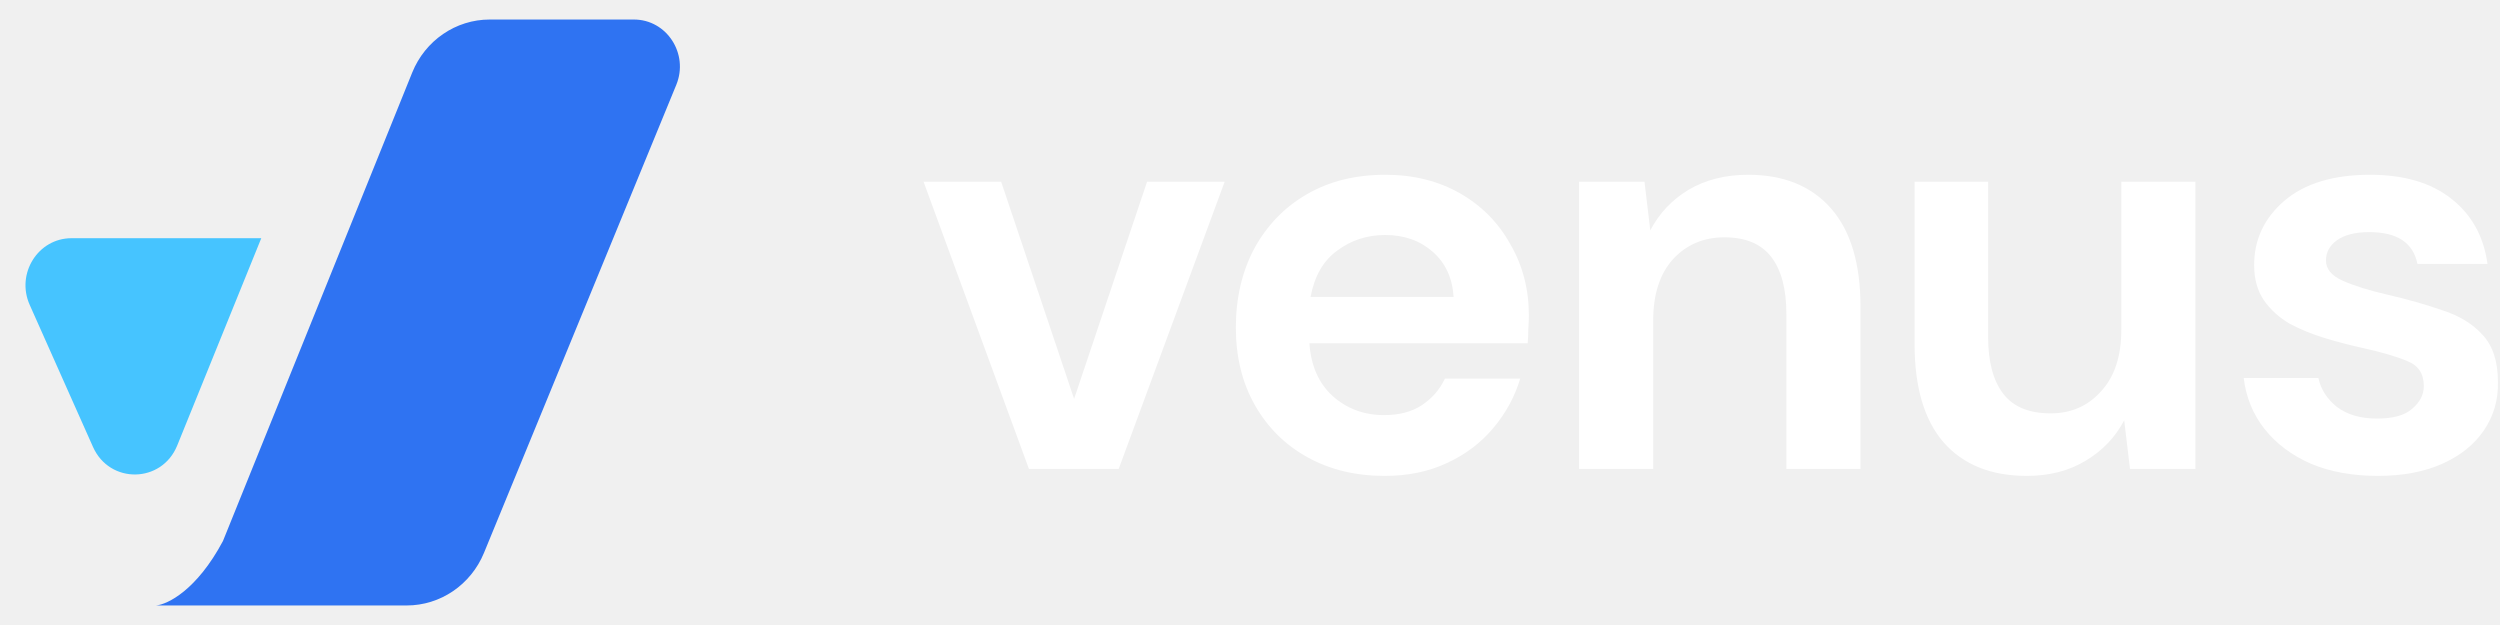
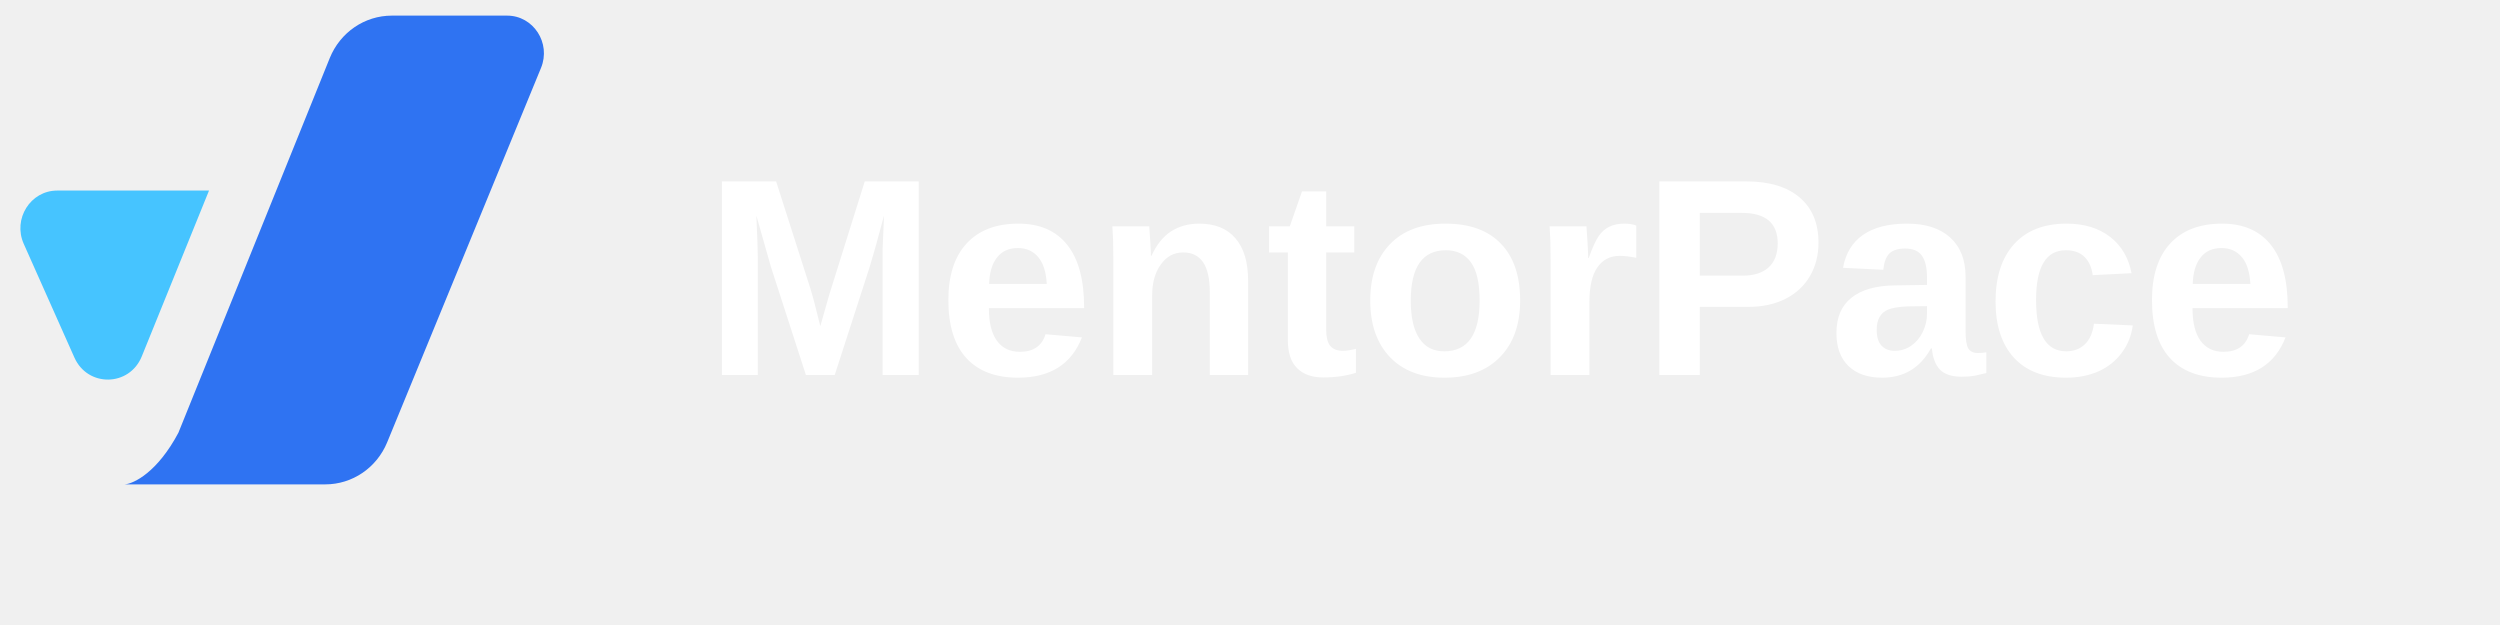
- <svg xmlns="http://www.w3.org/2000/svg" width="128" height="32" viewBox="0 0 128 32" fill="none">
-   <path d="M121.757 24.366C120.452 24.366 119.306 24.158 118.318 23.743C117.329 23.308 116.539 22.715 115.946 21.964C115.353 21.213 114.997 20.344 114.878 19.355H118.703C118.822 19.928 119.138 20.423 119.652 20.838C120.186 21.233 120.867 21.431 121.698 21.431C122.528 21.431 123.131 21.263 123.506 20.927C123.902 20.591 124.099 20.205 124.099 19.77C124.099 19.138 123.823 18.713 123.269 18.495C122.716 18.258 121.945 18.031 120.956 17.814C120.324 17.675 119.682 17.507 119.029 17.309C118.377 17.112 117.774 16.865 117.221 16.568C116.687 16.252 116.252 15.857 115.916 15.382C115.58 14.888 115.412 14.285 115.412 13.574C115.412 12.269 115.926 11.172 116.954 10.283C118.001 9.393 119.464 8.948 121.342 8.948C123.081 8.948 124.465 9.354 125.493 10.164C126.54 10.975 127.163 12.091 127.361 13.514H123.773C123.556 12.427 122.735 11.884 121.312 11.884C120.601 11.884 120.047 12.022 119.652 12.299C119.276 12.575 119.089 12.921 119.089 13.336C119.089 13.771 119.375 14.117 119.948 14.374C120.522 14.631 121.283 14.868 122.231 15.086C123.259 15.323 124.198 15.59 125.048 15.886C125.918 16.163 126.61 16.588 127.123 17.161C127.637 17.715 127.894 18.515 127.894 19.563C127.914 20.472 127.677 21.292 127.183 22.024C126.689 22.755 125.977 23.328 125.048 23.743C124.119 24.158 123.022 24.366 121.757 24.366Z" fill="#FFFFFF" />
-   <path d="M103.778 24.366C101.94 24.366 100.517 23.793 99.509 22.646C98.52 21.5 98.026 19.82 98.026 17.606V9.304H101.792V17.25C101.792 18.515 102.048 19.484 102.562 20.156C103.076 20.828 103.887 21.164 104.994 21.164C106.041 21.164 106.901 20.788 107.573 20.037C108.265 19.286 108.611 18.238 108.611 16.894V9.304H112.406V24.01H109.056L108.759 21.52C108.304 22.389 107.642 23.081 106.773 23.595C105.923 24.109 104.924 24.366 103.778 24.366Z" fill="#FFFFFF" />
-   <path d="M80.848 24.01V9.304H84.198L84.495 11.795C84.949 10.925 85.601 10.233 86.451 9.719C87.321 9.205 88.339 8.948 89.505 8.948C91.324 8.948 92.737 9.522 93.745 10.668C94.753 11.815 95.257 13.495 95.257 15.708V24.01H91.462V16.064C91.462 14.799 91.205 13.831 90.691 13.159C90.177 12.487 89.377 12.151 88.29 12.151C87.222 12.151 86.343 12.526 85.651 13.277C84.979 14.028 84.643 15.076 84.643 16.42V24.01H80.848Z" fill="#FFFFFF" />
-   <path d="M70.896 24.366C69.413 24.366 68.099 24.05 66.953 23.417C65.806 22.785 64.907 21.895 64.254 20.749C63.602 19.602 63.276 18.278 63.276 16.776C63.276 15.254 63.592 13.9 64.225 12.714C64.877 11.528 65.767 10.609 66.893 9.957C68.04 9.285 69.384 8.948 70.925 8.948C72.368 8.948 73.643 9.265 74.75 9.897C75.857 10.53 76.717 11.399 77.33 12.506C77.962 13.594 78.278 14.809 78.278 16.153C78.278 16.371 78.269 16.598 78.249 16.835C78.249 17.072 78.239 17.319 78.219 17.576H67.041C67.121 18.723 67.516 19.622 68.228 20.274C68.959 20.927 69.838 21.253 70.866 21.253C71.637 21.253 72.279 21.085 72.793 20.749C73.327 20.393 73.722 19.938 73.979 19.385H77.834C77.557 20.314 77.093 21.164 76.44 21.935C75.808 22.686 75.017 23.279 74.068 23.714C73.139 24.148 72.082 24.366 70.896 24.366ZM70.925 12.032C69.996 12.032 69.176 12.299 68.465 12.832C67.753 13.346 67.299 14.137 67.101 15.204H74.424C74.365 14.236 74.009 13.465 73.357 12.892C72.704 12.319 71.894 12.032 70.925 12.032Z" fill="#FFFFFF" />
-   <path d="M52.682 24.01L47.286 9.304H51.259L54.994 20.422L58.73 9.304H62.703L57.277 24.01H52.682Z" fill="#FFFFFF" />
+ <svg xmlns="http://www.w3.org/2000/svg" width="160" height="40" viewBox="0 0 160 40" fill="none">
  <path d="M9.074 22.808L13.377 12.196H3.66C1.947 12.196 0.809 14.012 1.52 15.608L4.762 22.884C5.616 24.799 8.286 24.752 9.074 22.808Z" fill="#46C4FF" />
  <path d="M32.457 1H25.073C23.335 1 21.769 2.073 21.104 3.718L11.416 27.699C10.072 30.225 8.568 30.952 7.984 31H20.821C22.549 31 24.109 29.939 24.78 28.306L34.625 4.346C35.278 2.757 34.139 1 32.457 1Z" fill="#2F73F2" />
+   <text x="45" y="24" font-family="Arial, sans-serif" font-size="18" font-weight="600" fill="#FFFFFF">MentorPace</text>
</svg>
